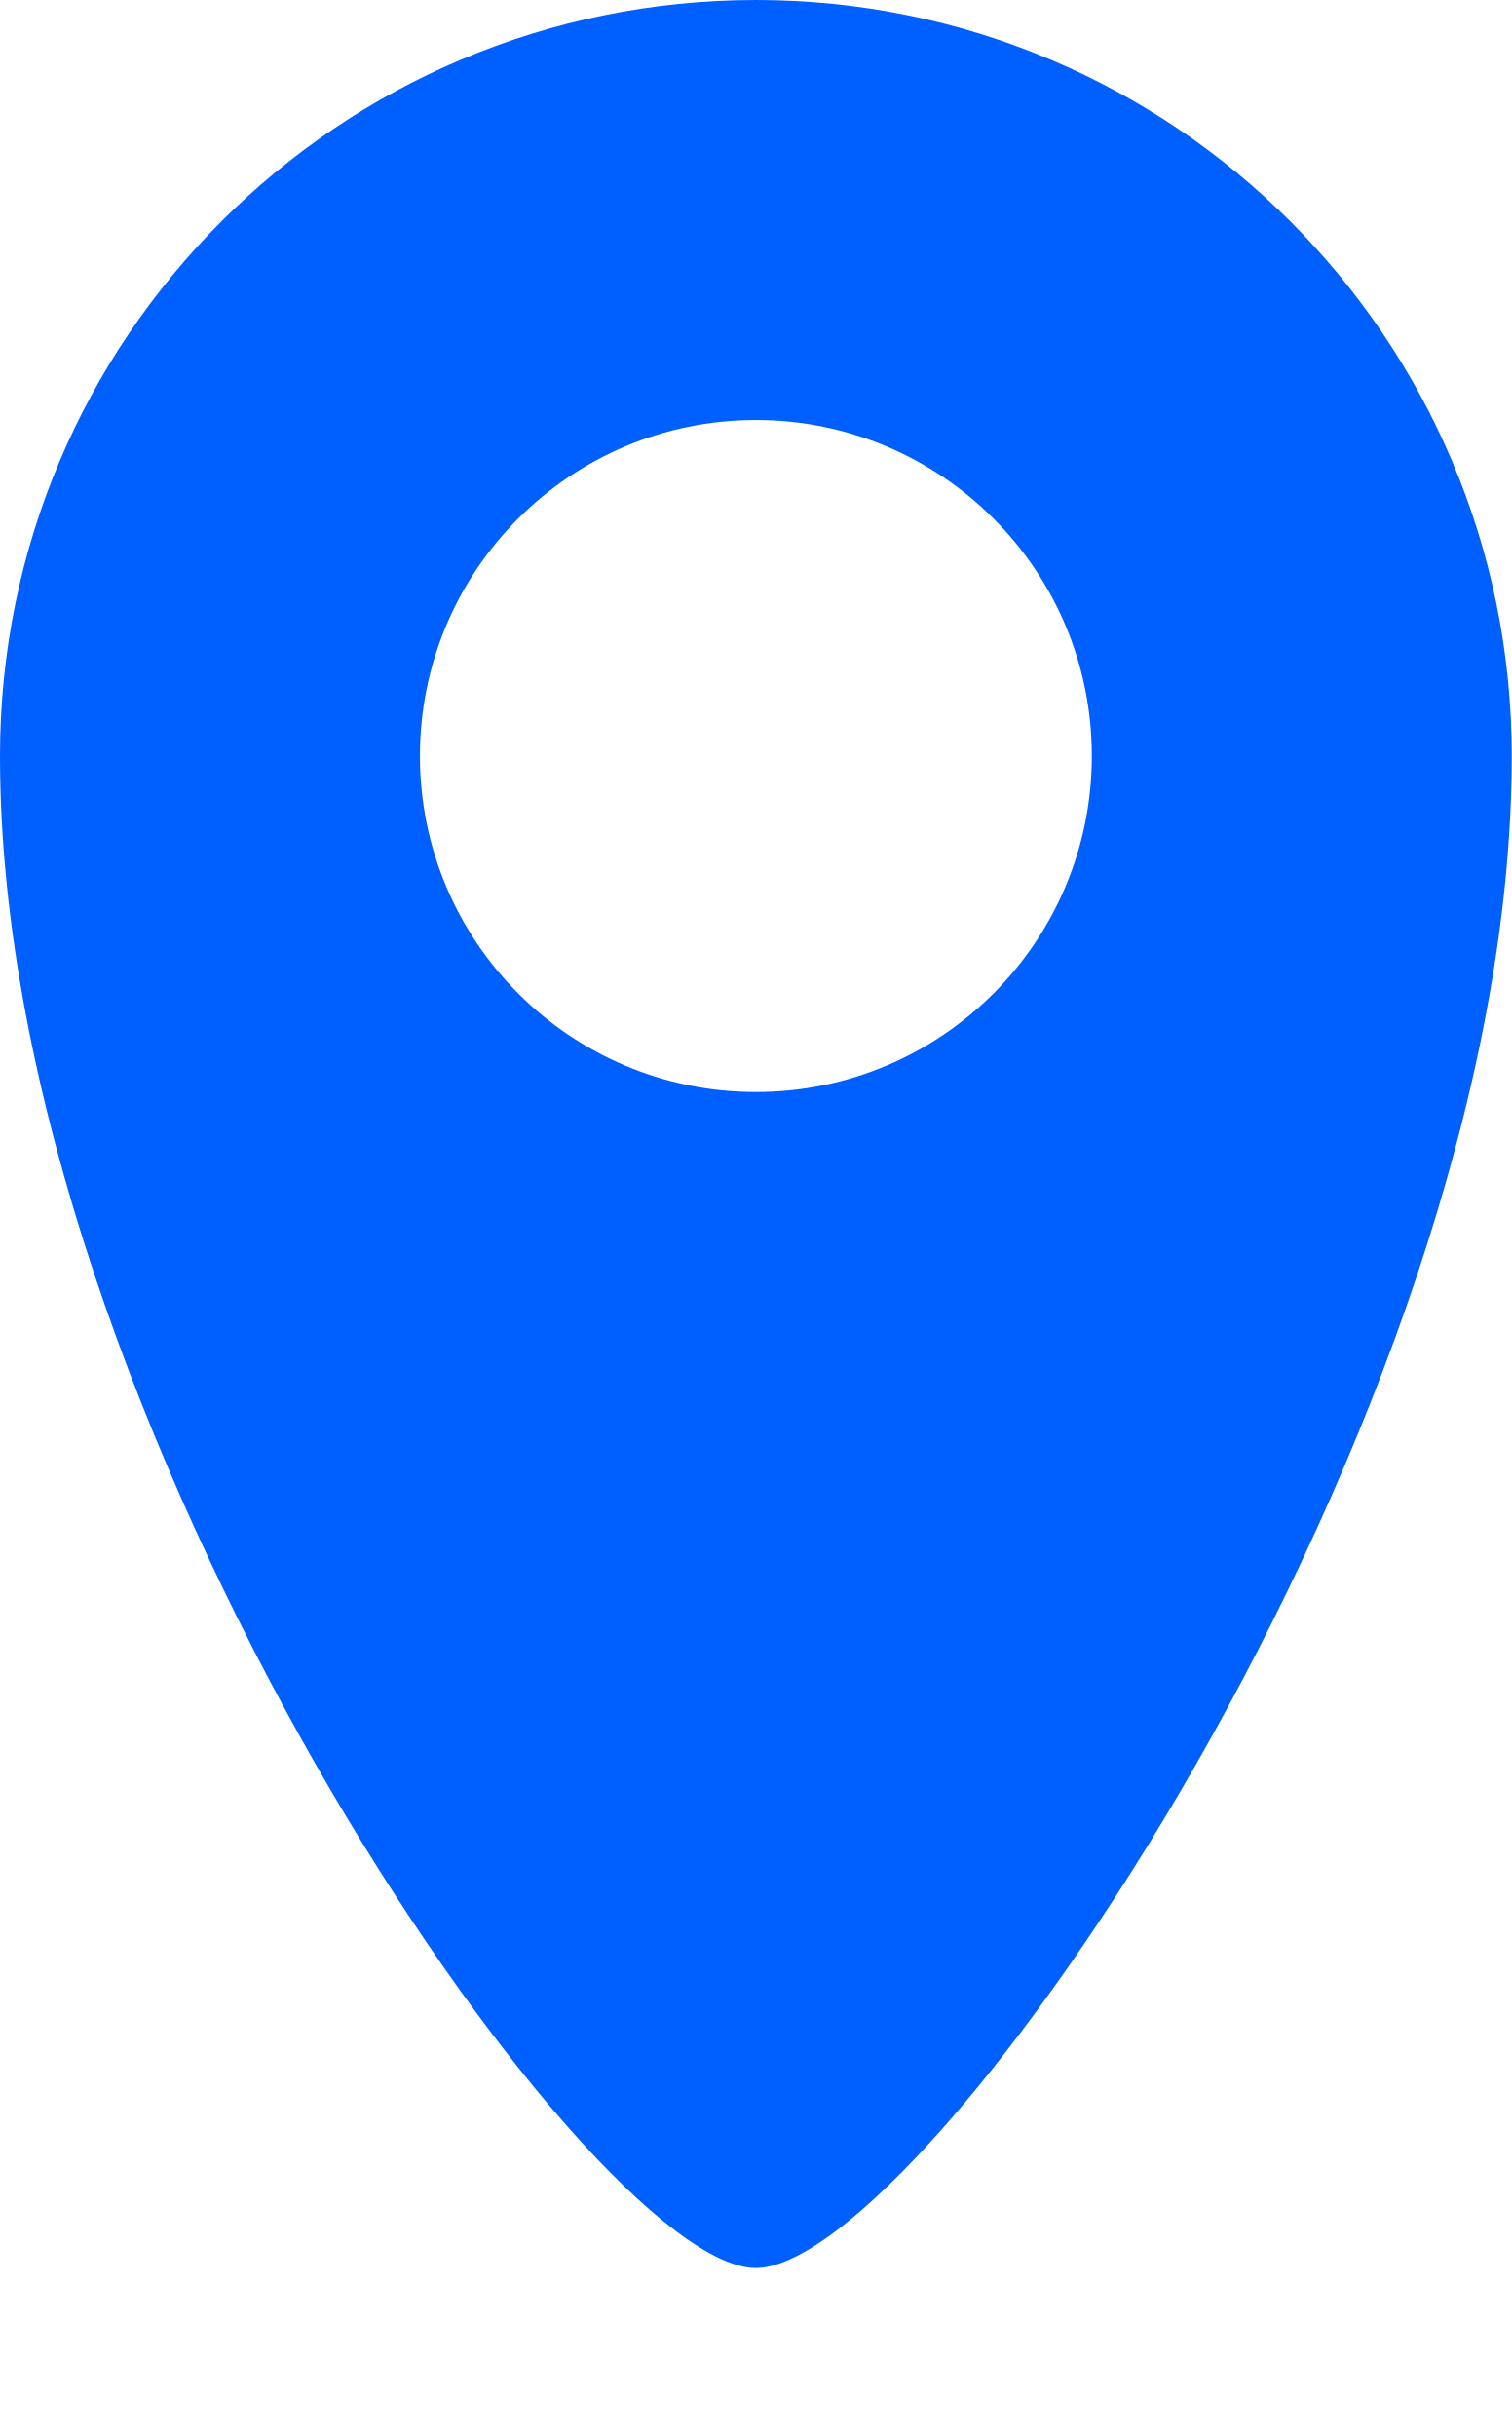
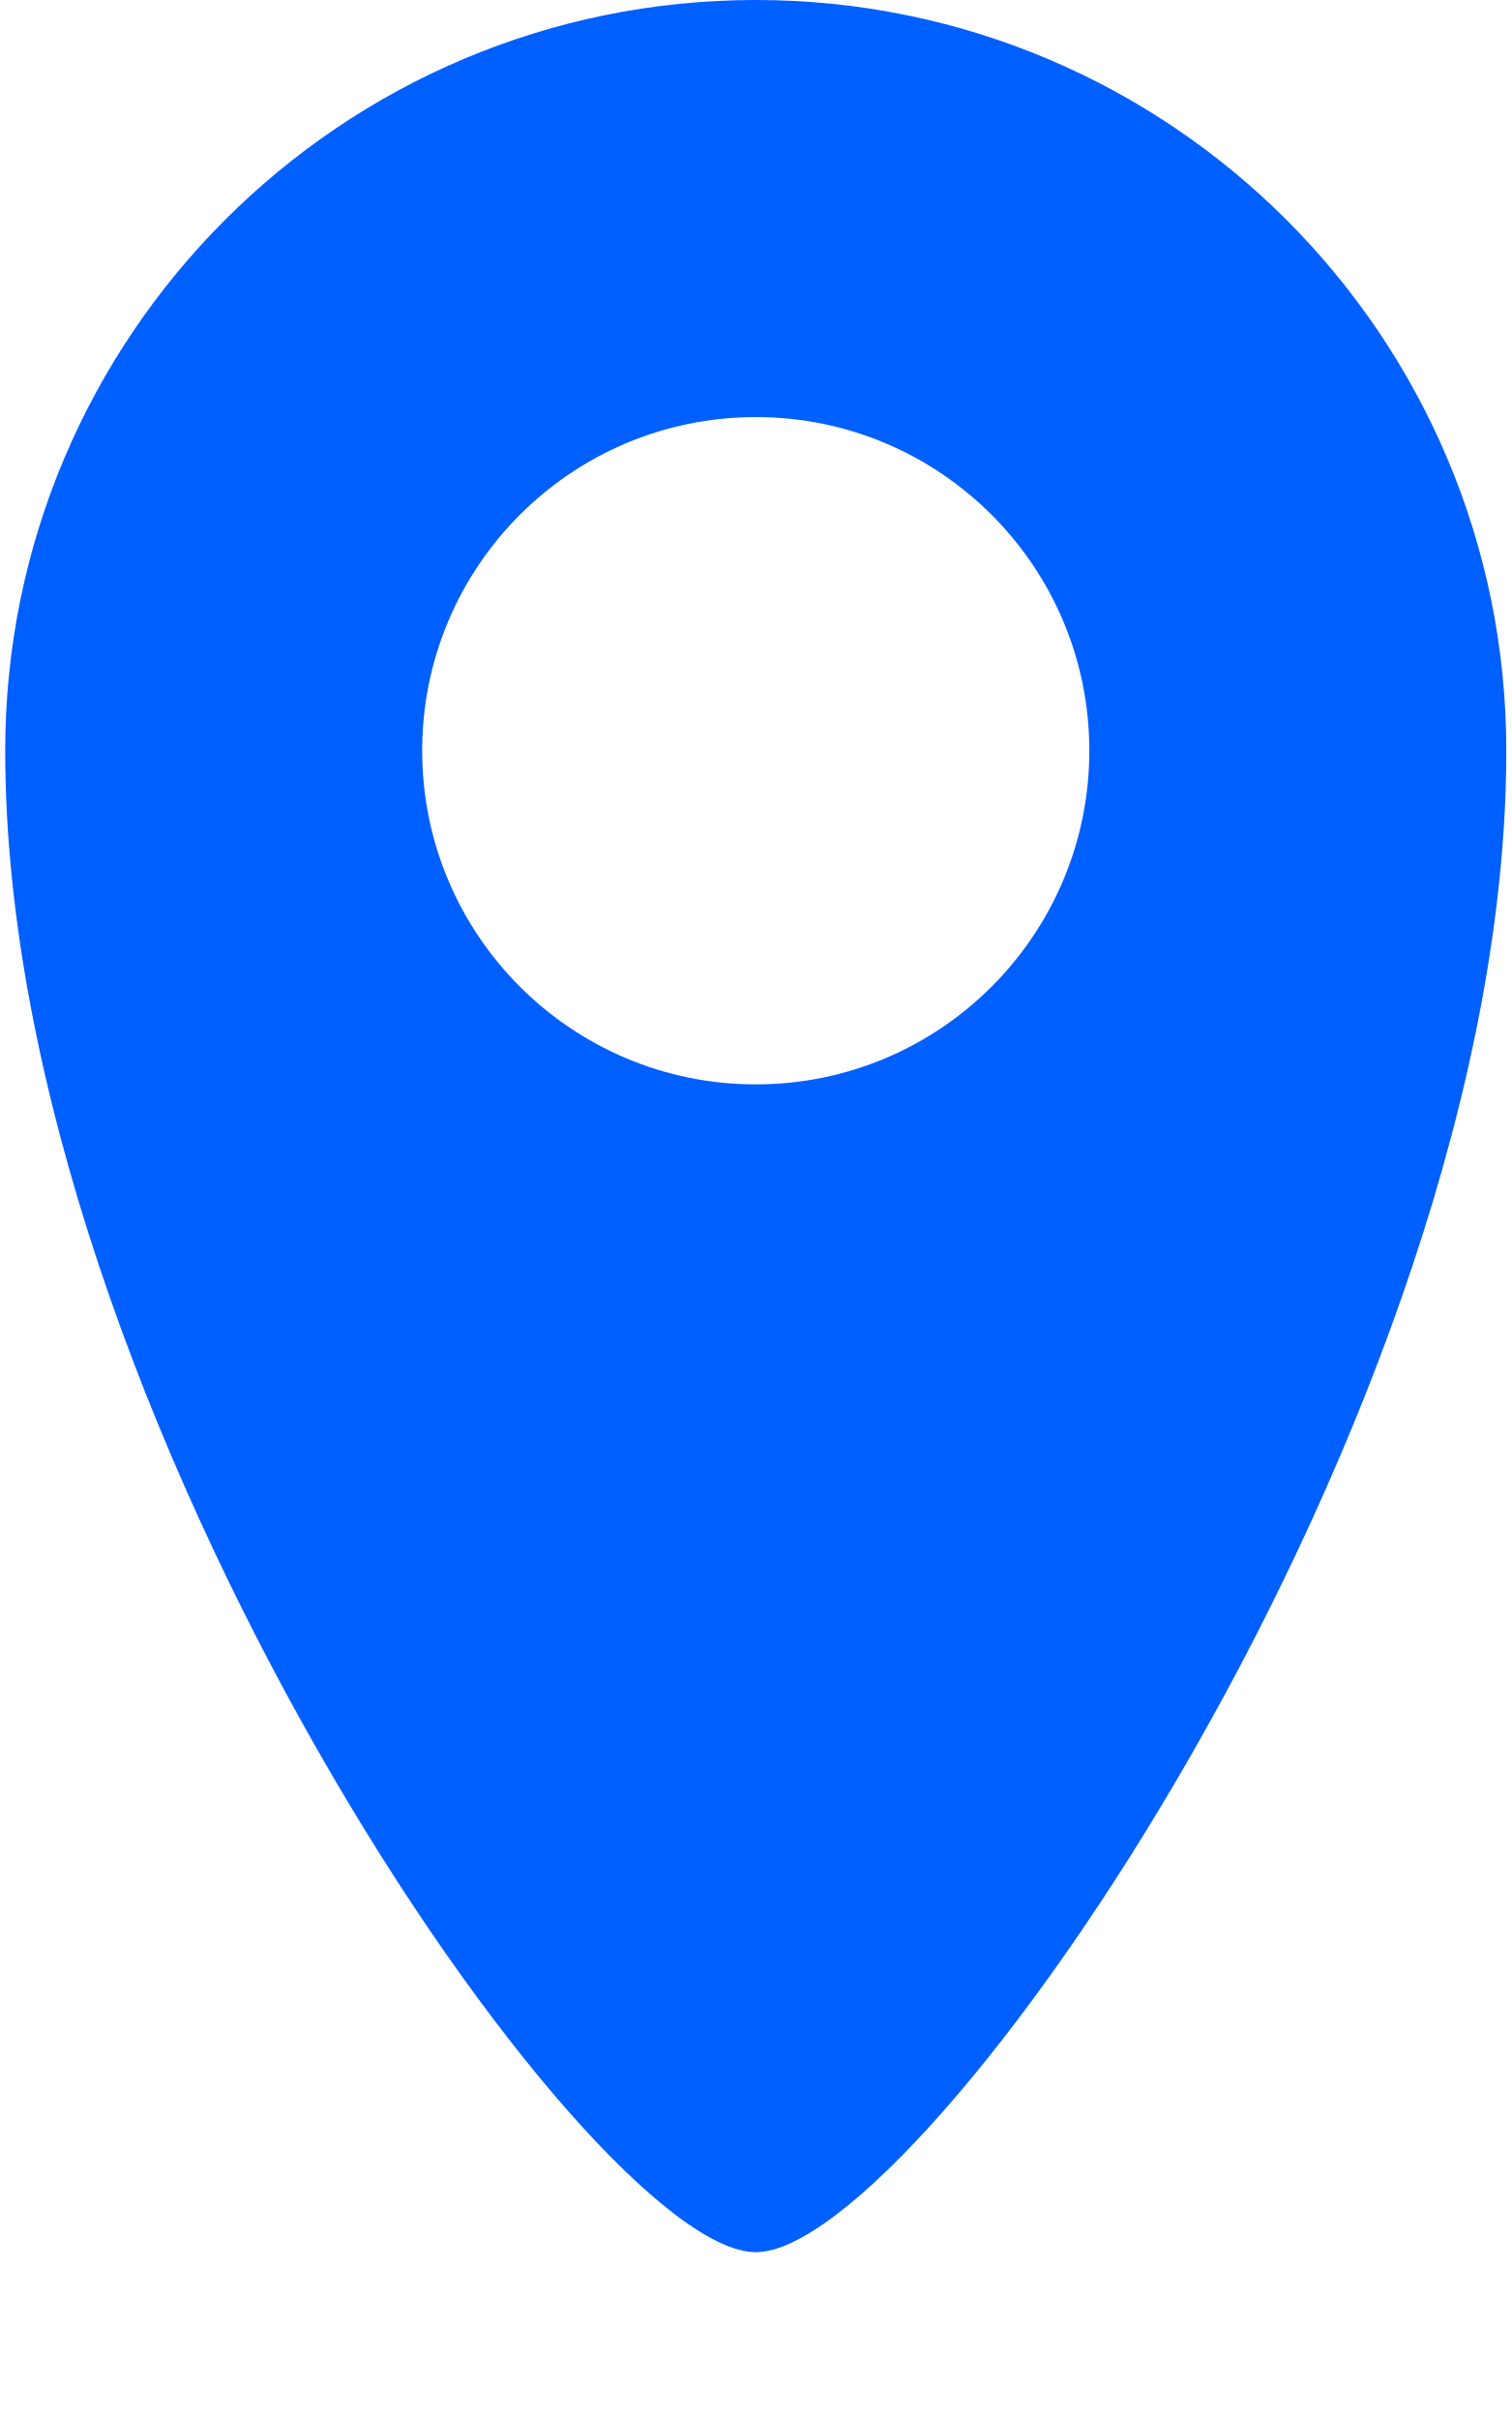
- <svg xmlns="http://www.w3.org/2000/svg" class="property-marker" viewBox="0 0 18 29">
+ <svg xmlns="http://www.w3.org/2000/svg" class="property-marker" viewBox="0 0 18 29" width="25" height="40">
  <path class="pin" fill="#005fff" d="M9,27 C7,27 0,16.97 0,9 C2.28269391e-16,4.029 4.029,0 9,0 C13.971,0 18,4.029 18,9 C18,16.97 11,27 9,27 Z M9,13 C11.209,13 13,11.209 13,9 C13,6.791 11.209,5 9,5 C6.791,5 5,6.791 5,9 C5,11.209 6.791,13 9,13 Z" />
</svg>
